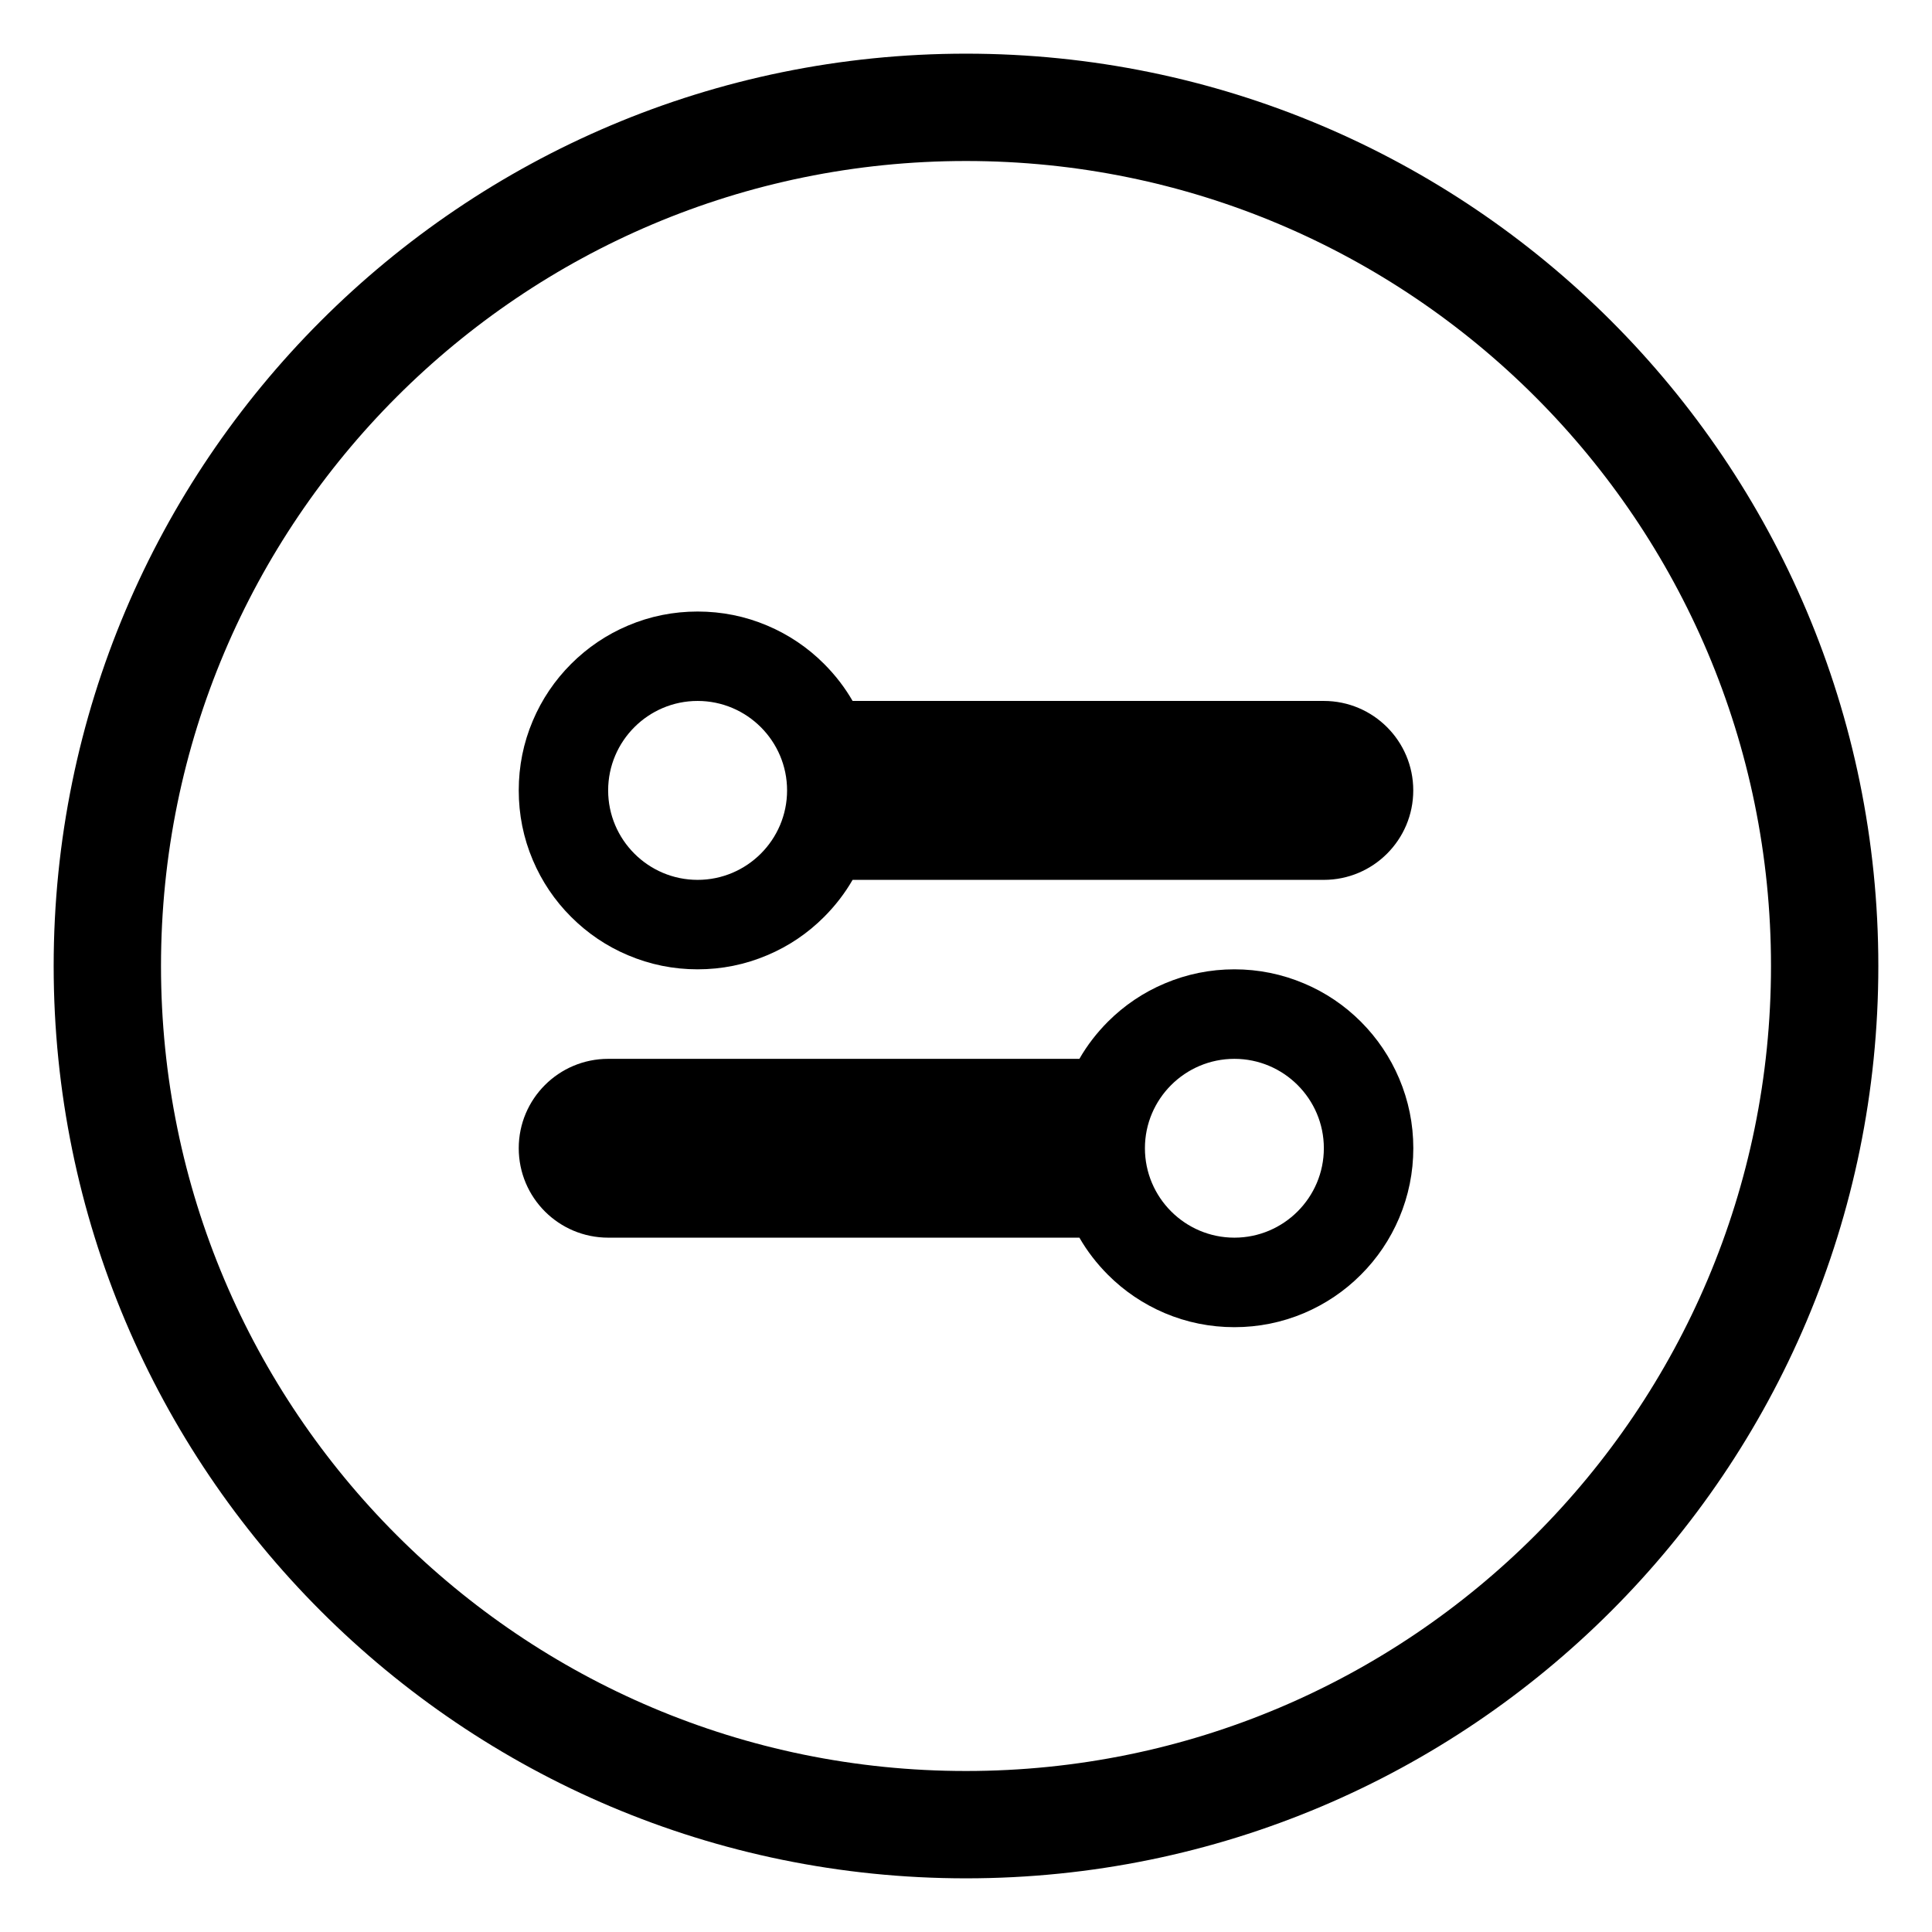
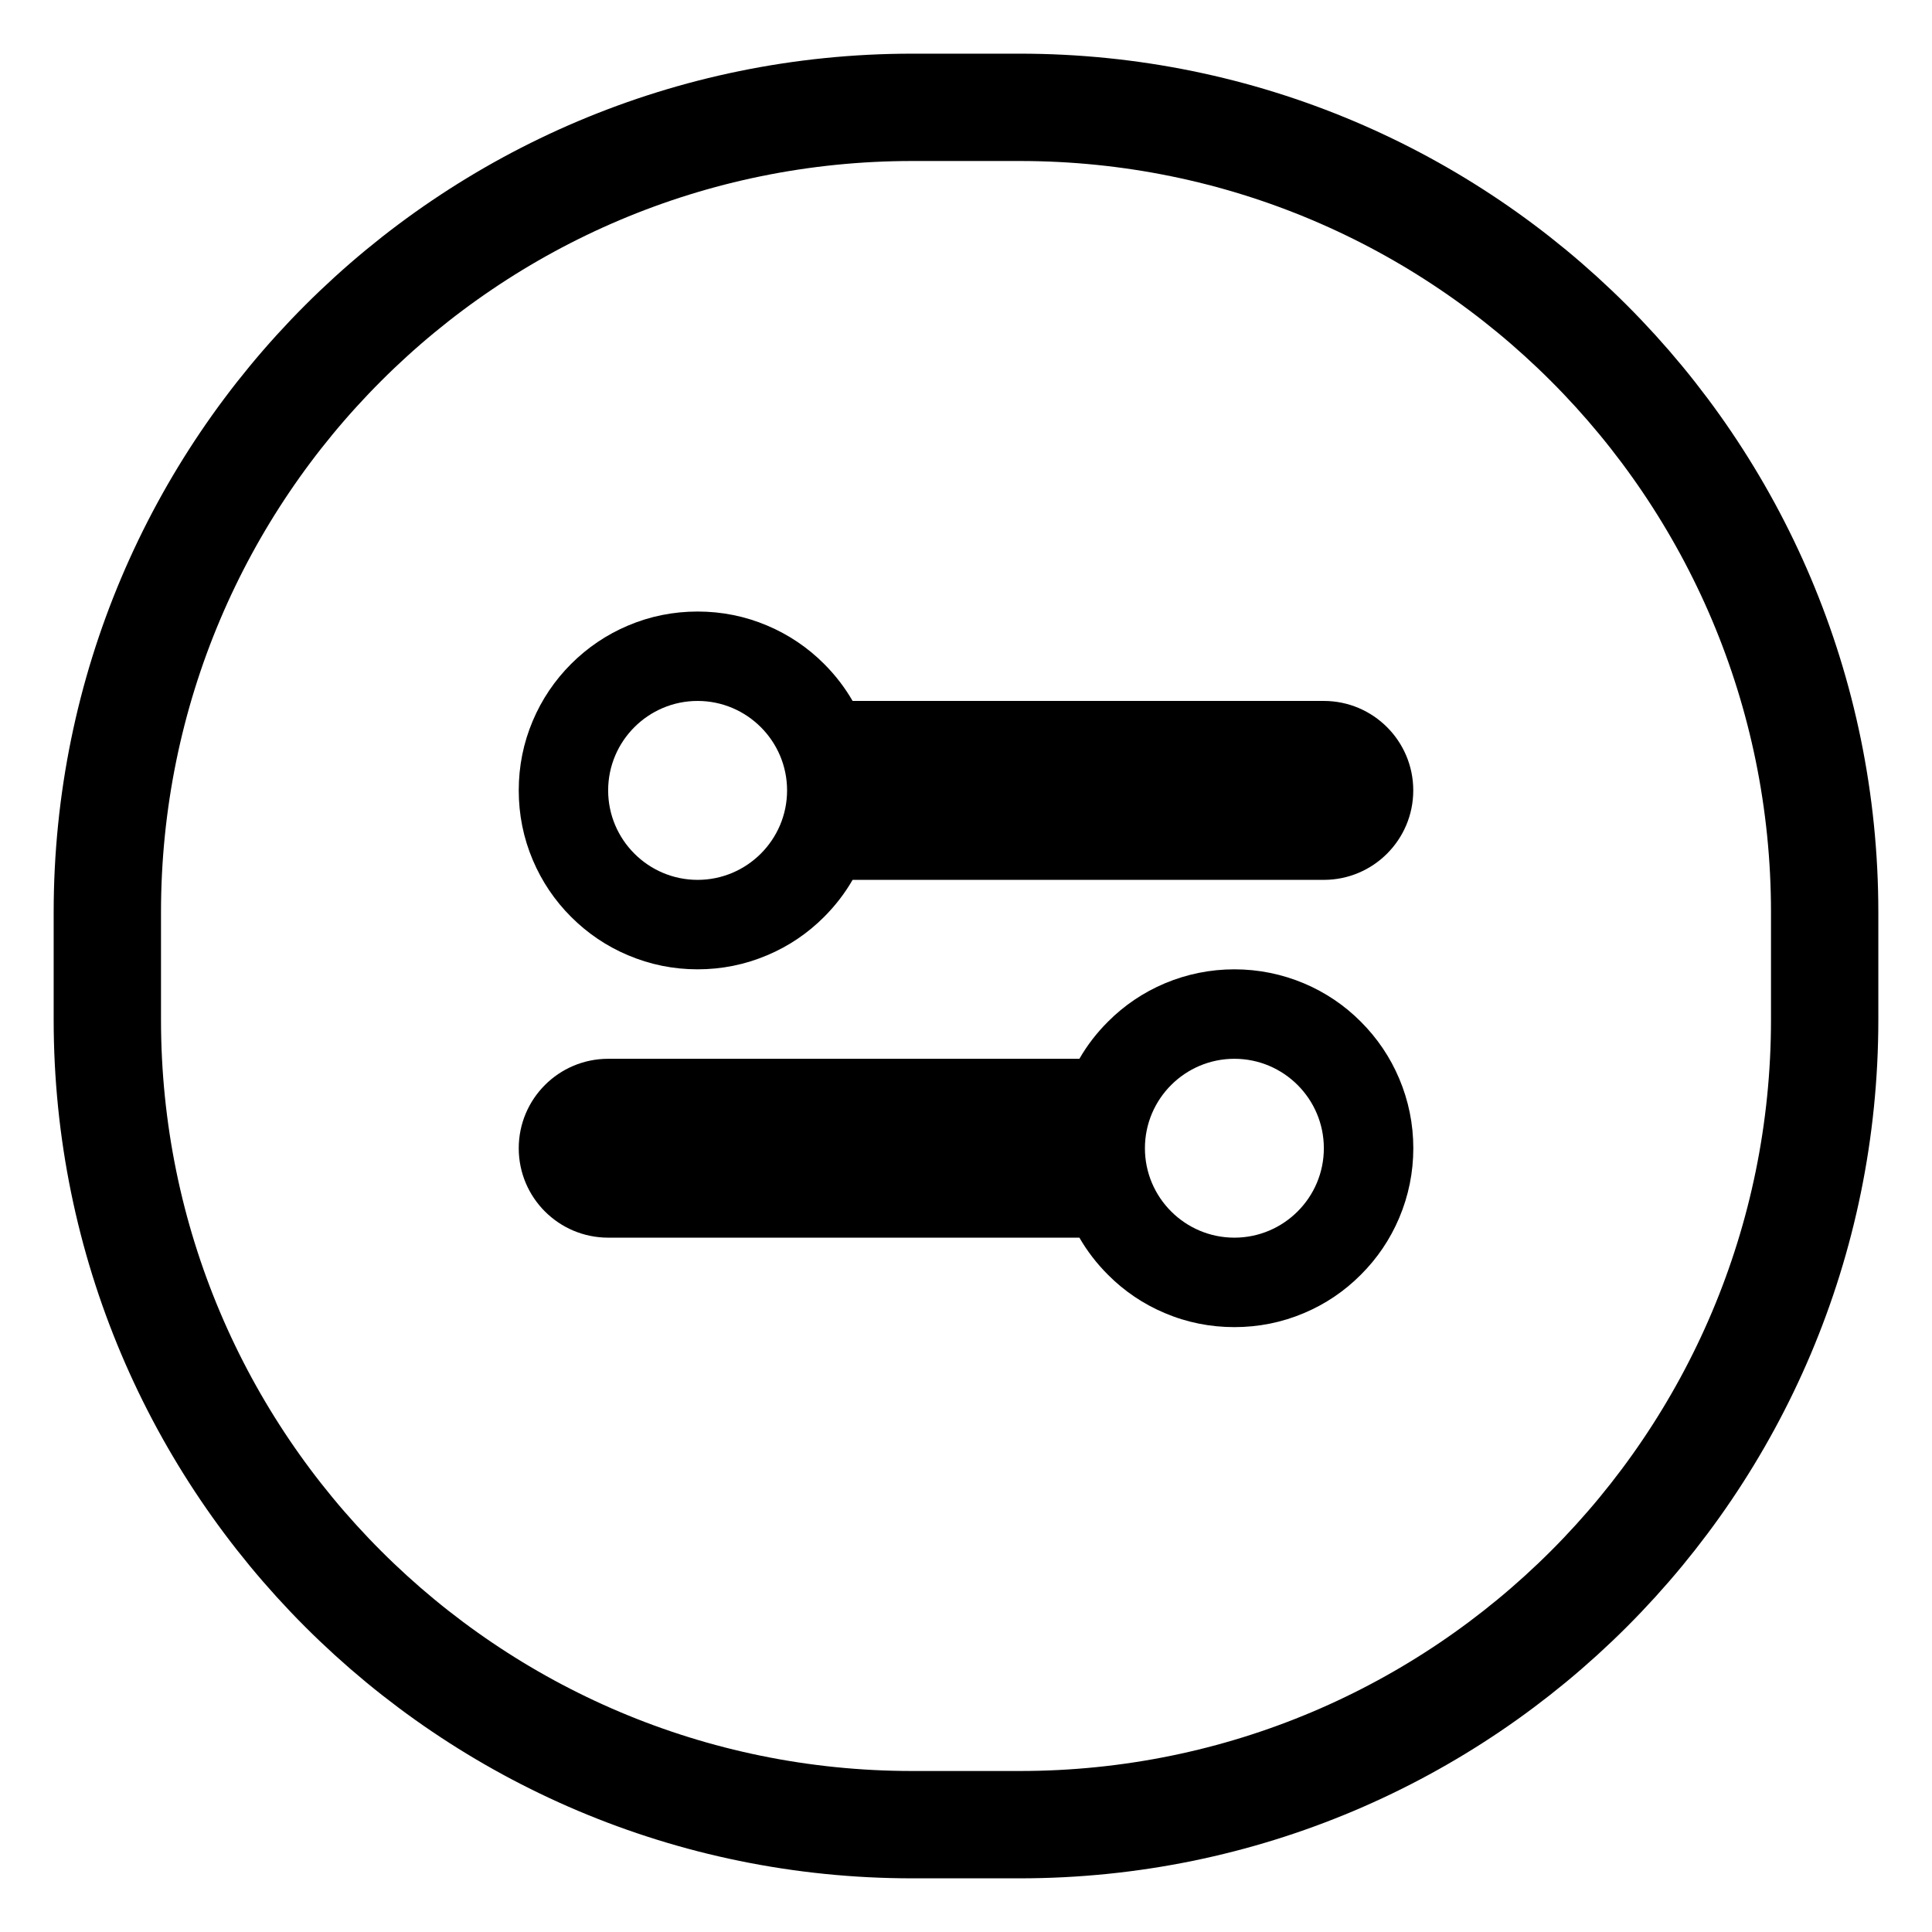
- <svg xmlns="http://www.w3.org/2000/svg" width="36" height="36" viewBox="0 0 36 36" fill="none">
-   <path fill-rule="evenodd" clip-rule="evenodd" d="M12.999 16.395C12.08 16.395 11.332 15.647 11.332 14.728C11.332 13.809 12.08 13.061 12.999 13.061C13.918 13.061 14.666 13.809 14.666 14.728C14.666 15.647 13.918 16.395 12.999 16.395ZM15.356 12.371C15.051 12.065 14.694 11.825 14.297 11.657C13.885 11.482 13.449 11.395 12.999 11.395C12.549 11.395 12.113 11.482 11.701 11.657C11.304 11.825 10.948 12.065 10.642 12.371C10.336 12.677 10.096 13.033 9.928 13.43C9.753 13.842 9.666 14.278 9.666 14.728C9.666 15.178 9.753 15.614 9.928 16.026C10.096 16.423 10.336 16.78 10.642 17.085C10.948 17.391 11.304 17.632 11.701 17.799C12.113 17.974 12.549 18.062 12.999 18.062C13.449 18.062 13.885 17.974 14.297 17.799C14.694 17.632 15.051 17.391 15.356 17.085C15.564 16.877 15.742 16.646 15.887 16.395H24.667C25.587 16.395 26.334 15.649 26.334 14.728C26.334 13.808 25.587 13.061 24.667 13.061H15.887C15.742 12.81 15.564 12.579 15.356 12.371Z" fill="black" />
-   <path fill-rule="evenodd" clip-rule="evenodd" d="M23.001 23.062C22.082 23.062 21.334 22.314 21.334 21.395C21.334 20.477 22.082 19.73 23.001 19.73C23.92 19.73 24.668 20.477 24.668 21.395C24.668 22.314 23.92 23.062 23.001 23.062ZM25.358 19.038C25.053 18.733 24.696 18.492 24.299 18.325C23.888 18.151 23.45 18.062 23.001 18.062C22.551 18.062 22.114 18.151 21.703 18.325C21.306 18.492 20.949 18.733 20.644 19.038C20.436 19.247 20.258 19.477 20.113 19.73H11.333C10.412 19.73 9.666 20.476 9.666 21.395C9.666 22.317 10.412 23.062 11.333 23.062H20.113C20.258 23.314 20.436 23.544 20.644 23.753C20.949 24.059 21.306 24.299 21.703 24.468C22.114 24.642 22.551 24.73 23.001 24.73C23.45 24.73 23.888 24.642 24.299 24.468C24.696 24.299 25.053 24.059 25.358 23.753C25.664 23.448 25.904 23.09 26.072 22.694C26.246 22.282 26.335 21.846 26.335 21.395C26.335 20.945 26.246 20.509 26.072 20.098C25.904 19.701 25.664 19.345 25.358 19.038Z" fill="black" />
-   <rect x="2" y="2" width="32" height="32" rx="16" stroke="black" stroke-width="2" />
+ <svg xmlns="http://www.w3.org/2000/svg" width="36px" height="36px" viewBox="0 0 36 36" version="1.1">
+   <g id="dtpr_icons-/-data-/-boolean" stroke="none" stroke-width="1" fill="none" fill-rule="evenodd">
+     <g id="Group-8" transform="translate(9, 11)" fill="#000000">
+       <g id="Group">
+         <path d="M3.999,5.395 C3.08,5.395 2.332,4.647 2.332,3.728 C2.332,2.809 3.08,2.061 3.999,2.061 C4.918,2.061 5.666,2.809 5.666,3.728 C5.666,4.647 4.918,5.395 3.999,5.395 M6.356,1.371 C6.051,1.065 5.694,0.825 5.297,0.657 C4.885,0.482 4.449,0.395 3.999,0.395 C3.549,0.395 3.113,0.482 2.701,0.657 C2.304,0.825 1.948,1.065 1.642,1.371 C1.336,1.677 1.096,2.033 0.928,2.43 C0.753,2.842 0.666,3.278 0.666,3.728 C0.666,4.178 0.753,4.614 0.928,5.026 C1.096,5.423 1.336,5.78 1.642,6.085 C1.948,6.391 2.304,6.632 2.701,6.799 C3.113,6.974 3.549,7.062 3.999,7.062 C4.449,7.062 4.885,6.974 5.297,6.799 C5.694,6.632 6.051,6.391 6.356,6.085 C6.564,5.877 6.742,5.646 6.887,5.395 L15.667,5.395 C16.587,5.395 17.334,4.649 17.334,3.728 C17.334,2.808 16.587,2.061 15.667,2.061 L6.887,2.061 C6.742,1.81 6.564,1.579 6.356,1.371" id="Fill-4" />
+         <path d="M14.001,12.062 C13.082,12.062 12.334,11.315 12.334,10.396 C12.334,9.476 13.082,8.729 14.001,8.729 C14.92,8.729 15.668,9.476 15.668,10.396 C15.668,11.315 14.92,12.062 14.001,12.062 M16.358,8.039 C16.053,7.732 15.696,7.492 15.299,7.324 C14.888,7.151 14.45,7.062 14.001,7.062 C13.551,7.062 13.114,7.151 12.703,7.324 C12.306,7.492 11.949,7.732 11.644,8.039 C11.436,8.246 11.258,8.477 11.113,8.729 L2.333,8.729 C1.412,8.729 0.666,9.476 0.666,10.396 C0.666,11.316 1.412,12.062 2.333,12.062 L11.113,12.062 C11.258,12.313 11.436,12.544 11.644,12.752 C11.949,13.059 12.306,13.3 12.703,13.467 C13.114,13.642 13.551,13.729 14.001,13.729 C14.45,13.729 14.888,13.642 15.299,13.467 C15.696,13.3 16.053,13.059 16.358,12.752 C16.664,12.447 16.904,12.091 17.072,11.694 C17.246,11.283 17.335,10.845 17.335,10.396 C17.335,9.945 17.246,9.509 17.072,9.098 C16.904,8.7 16.664,8.345 16.358,8.039" id="Fill-6" />
+       </g>
+     </g>
+     <g id="dtpr_icons-/-container-/-circle" stroke="#000000" stroke-width="2">
+       <rect id="Rectangle" x="2" y="2" width="32" height="32" rx="15" />
+     </g>
+   </g>
</svg>
